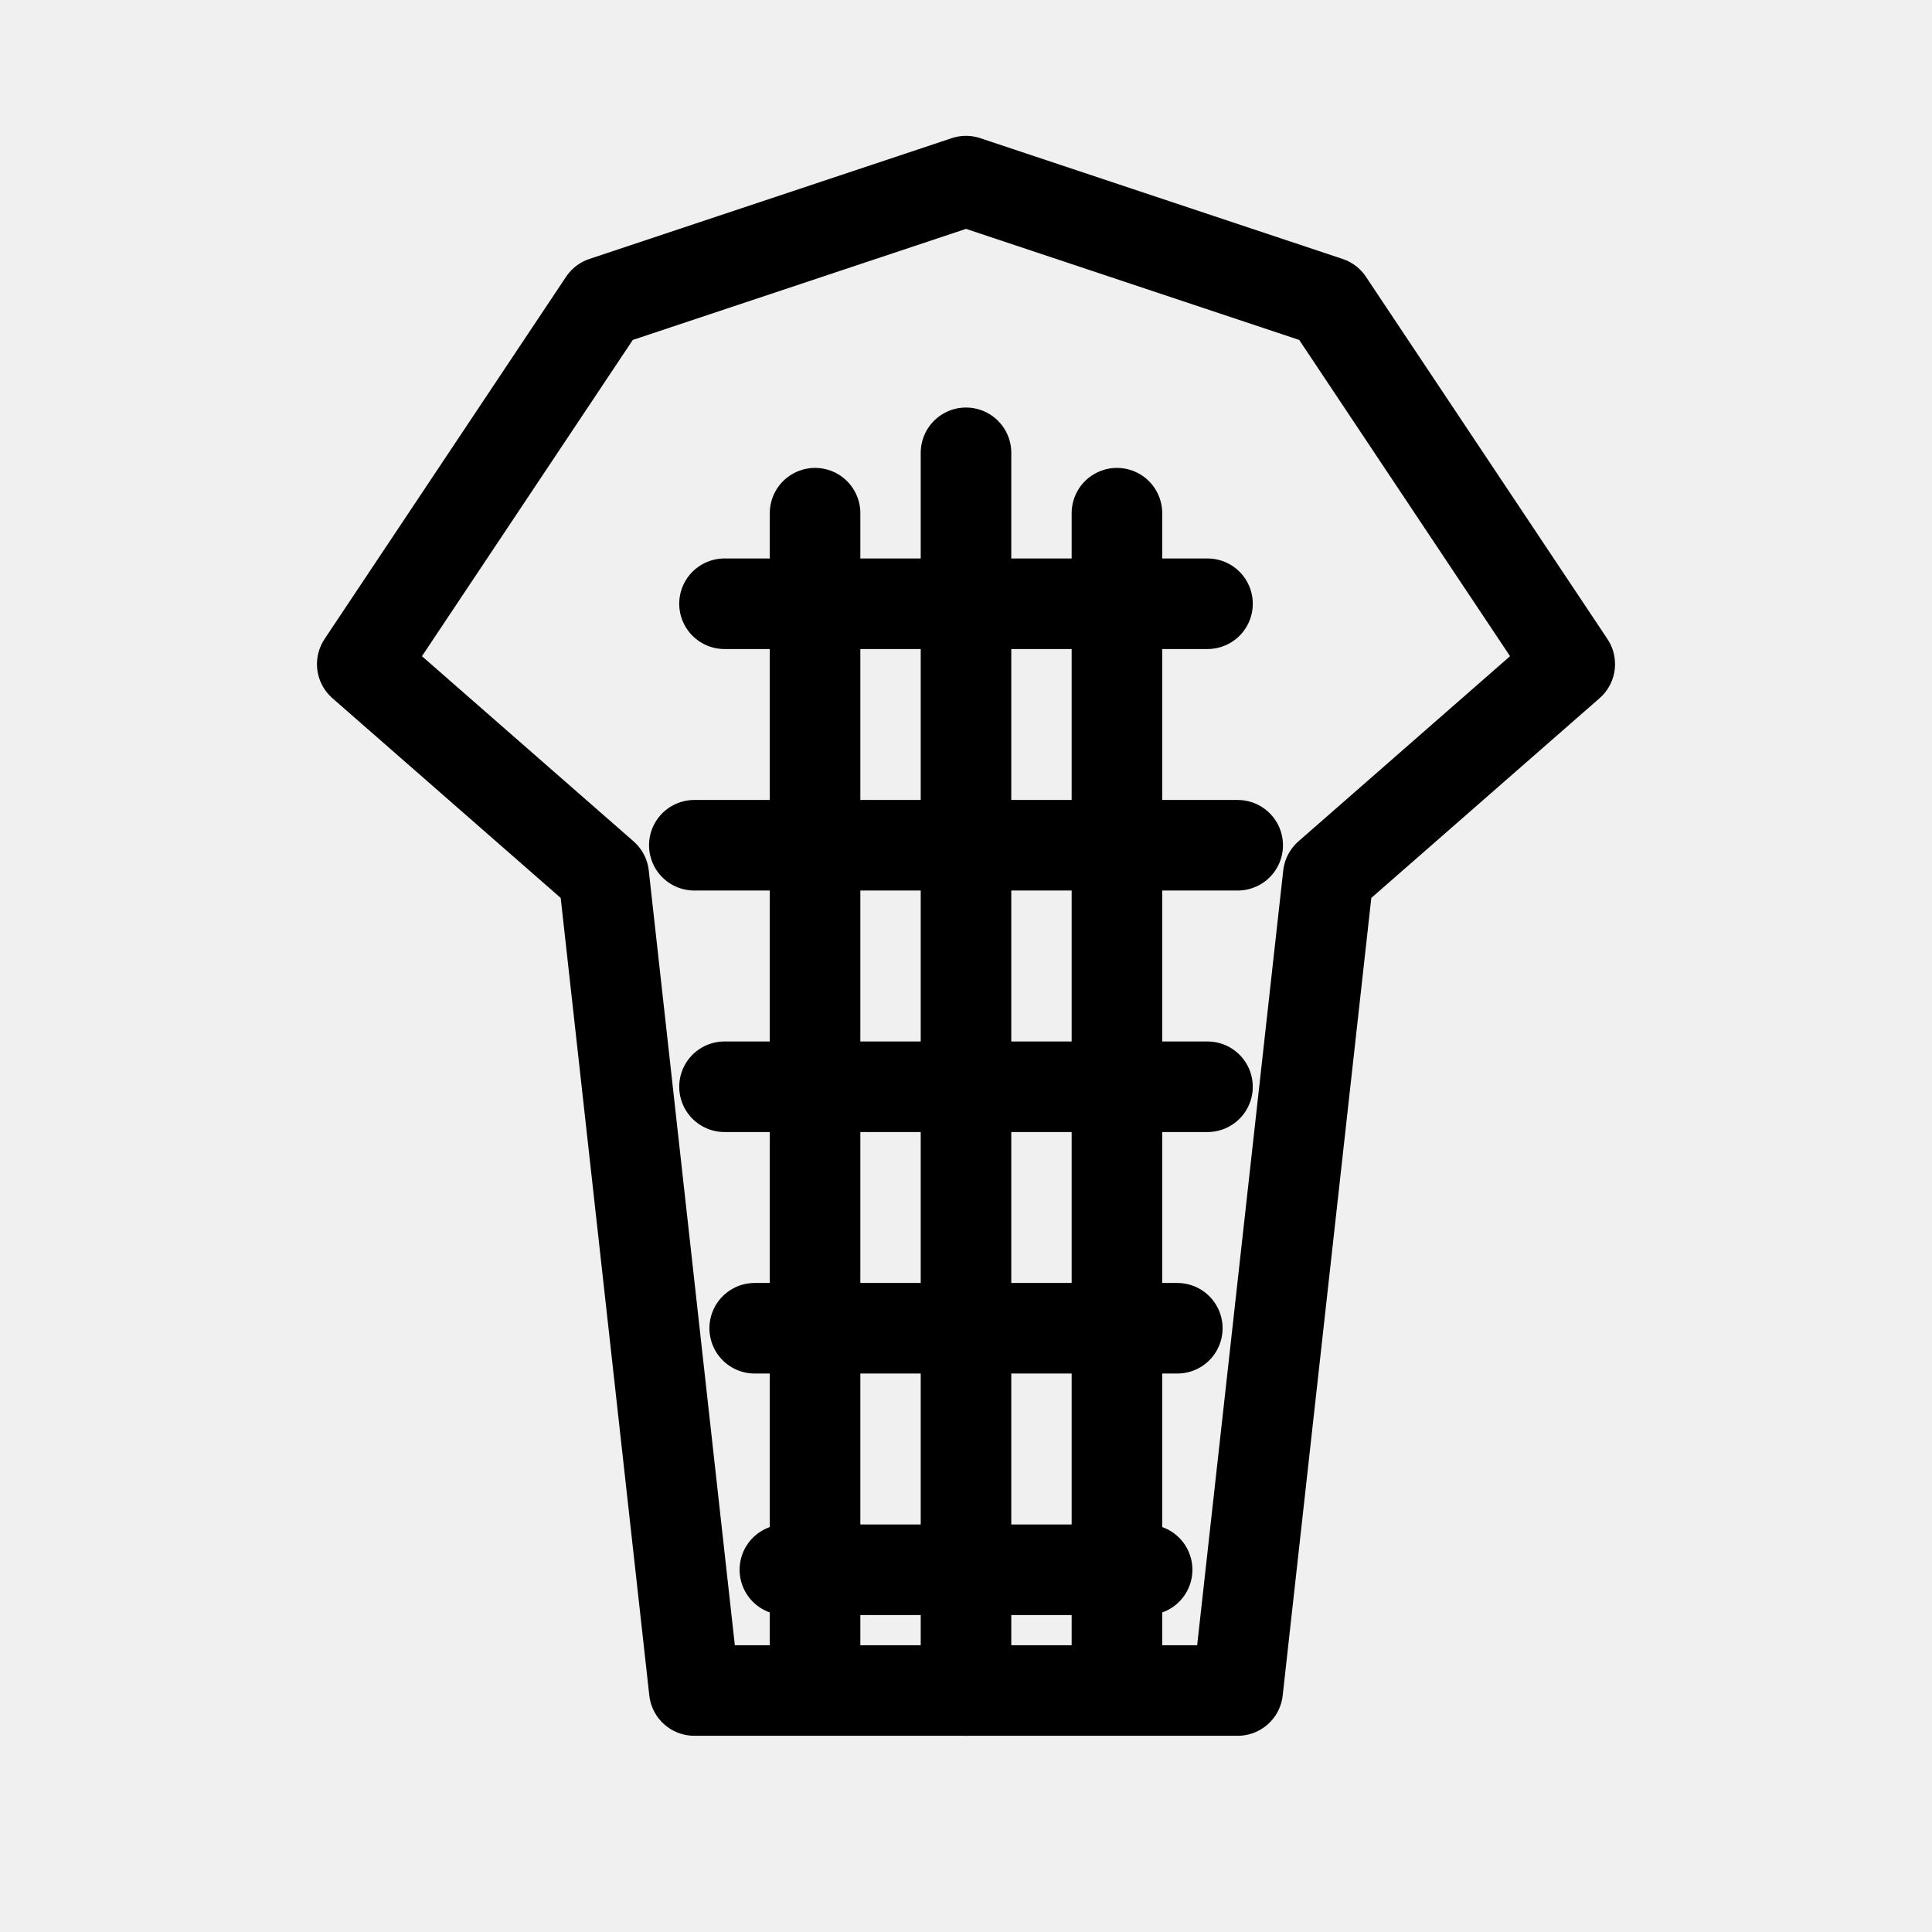
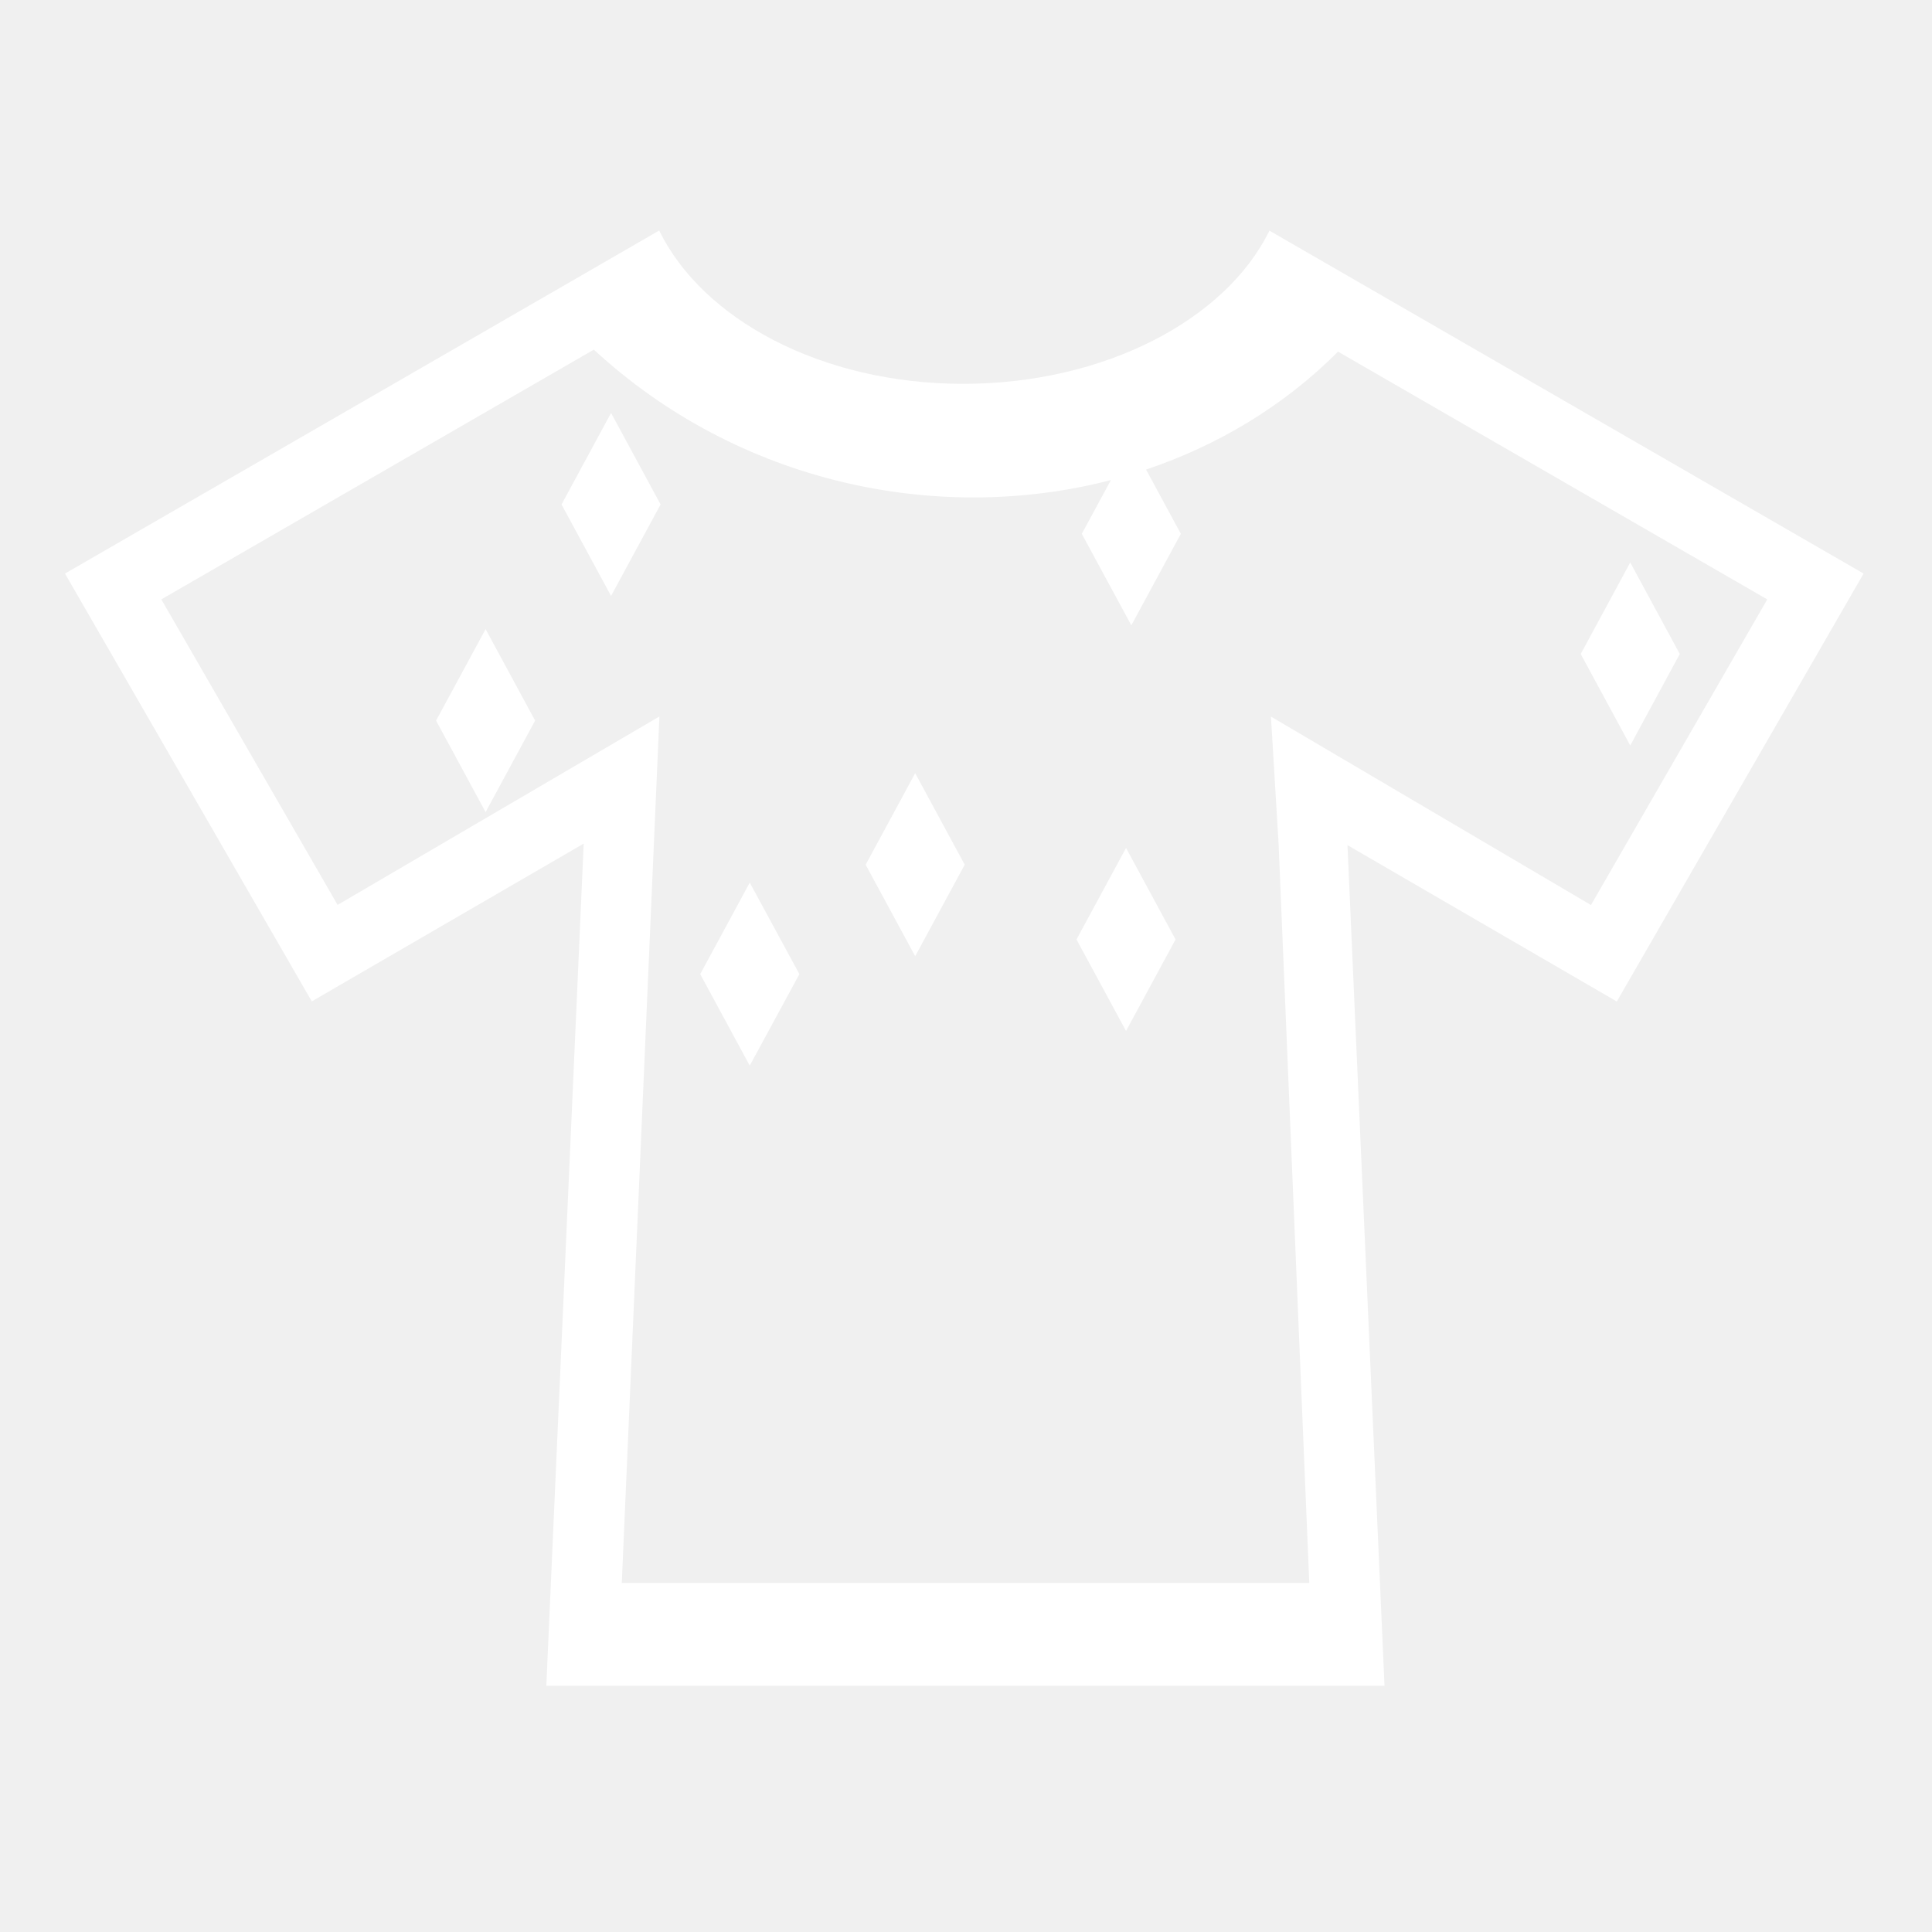
- <svg xmlns="http://www.w3.org/2000/svg" viewBox="0 0 64 64">
-   <g fill="none" stroke="currentColor" stroke-width="3" stroke-linecap="round" stroke-linejoin="round">
-     <path d="M20 10l12-4 12 4 8 12-8 7-3 27H23l-3-27-8-7z" />
-     <path d="M24 20h16M23 28h18M24 36h16M25 44h14M26 52h12" />
-     <path d="M27 17v38M32 15v41M37 17v38" />
-   </g>
+ <svg xmlns="http://www.w3.org/2000/svg" viewBox="0 0 512 512">
+   <path fill="#fff" d="M174.688 61.094L144.125 78.75 17.22 152l65.405 113.375 72.063-41.813-9.907 223.188h222.126l-9.812-222.78 71.375 41.436L493.874 152 336.406 61.125c-11.456 23.492-43.573 40.594-81.156 40.594-37.564 0-69.075-17.103-80.562-40.625zm-17.313 31.562c38.33 35.412 91.103 46.482 137.03 34.563l-7.717 14.25 13.125 24.25 13.125-24.25-9.22-17.032c18.97-6.366 36.472-16.805 50.876-31.25l113.75 65.656-46.72 81-84.81-49.937 2.03 33.75 8.126 195.844H164.78l9.97-229.625-85.28 49.938-46.72-80.97 114.625-66.187zm4.563 16.78l-13.125 24.25 13.125 24.25 13.125-24.25-13.125-24.25zm270.093 39.626l-13.124 24.25 13.125 24.25 13.126-24.25-13.125-24.25zM128.69 166.72l-13.125 24.25 13.124 24.25 13.125-24.25-13.125-24.25zm113.843 38.186l-13.124 24.25 13.125 24.25 13.126-24.25-13.125-24.25zm55.876 19.813l-13.125 24.25 13.126 24.25 13.125-24.25-13.124-24.25zm-99.72 9.186l-13.124 24.25 13.125 24.25 13.157-24.25-13.156-24.25z" />
</svg>
